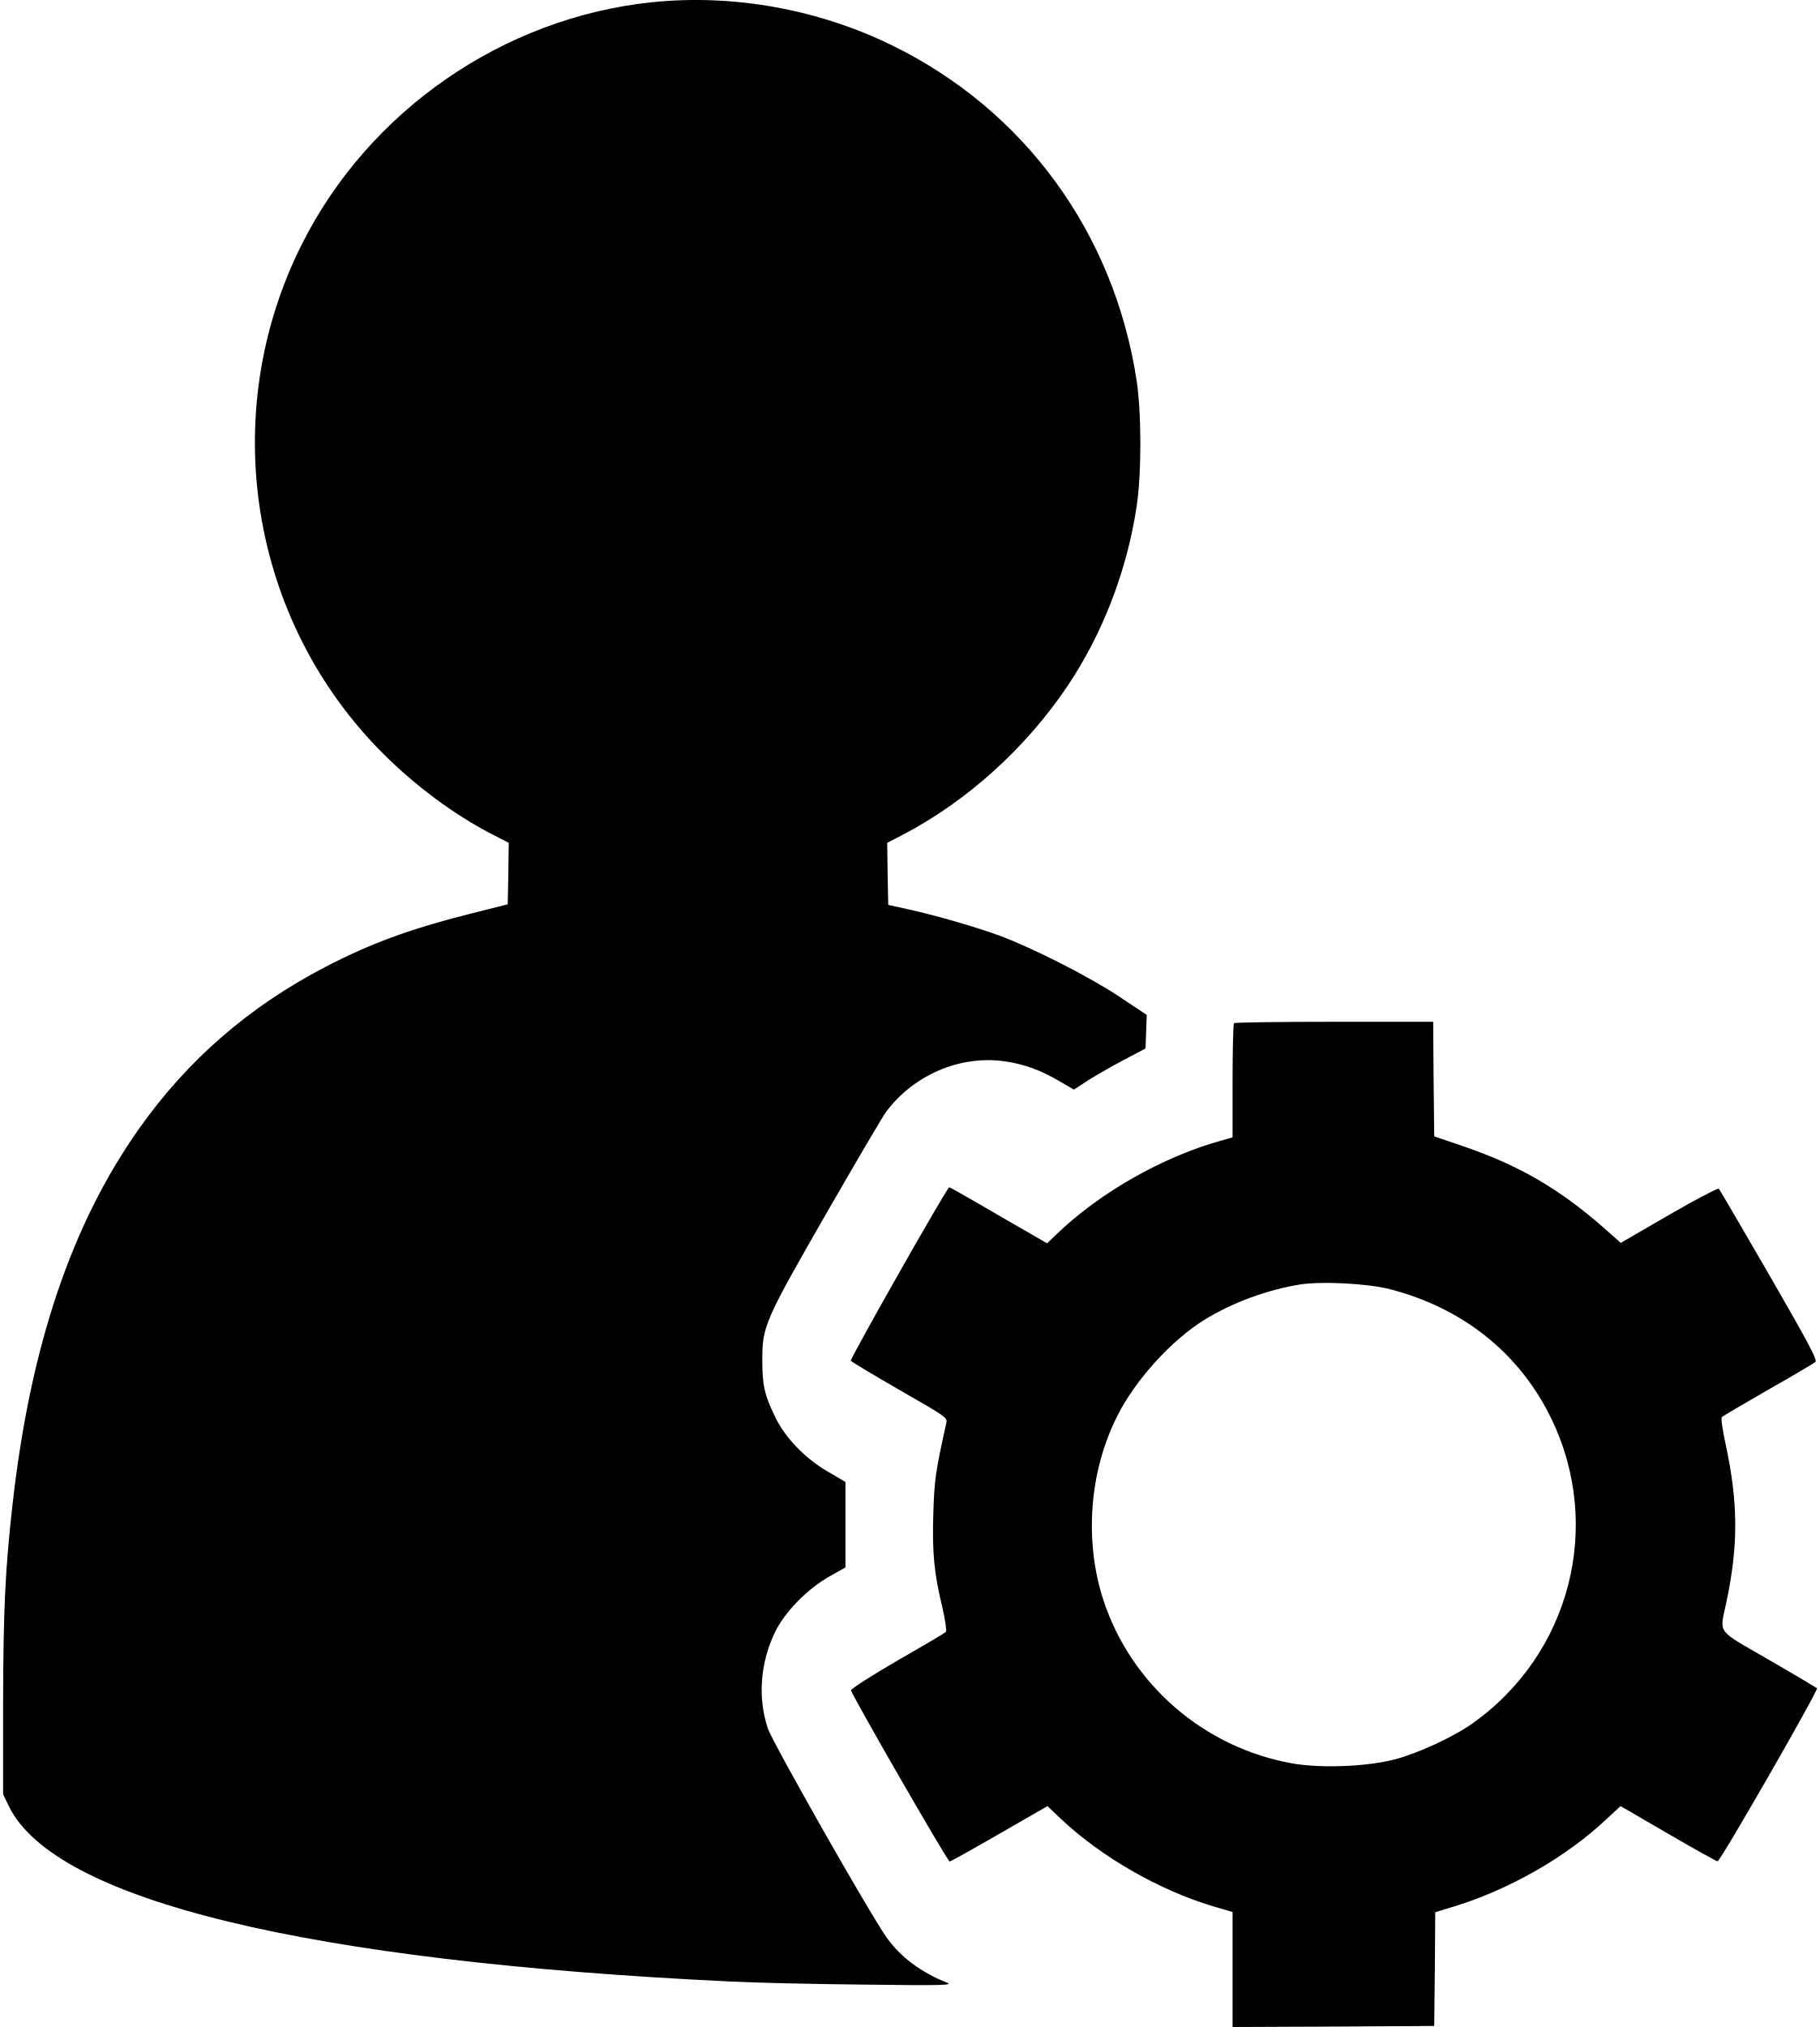
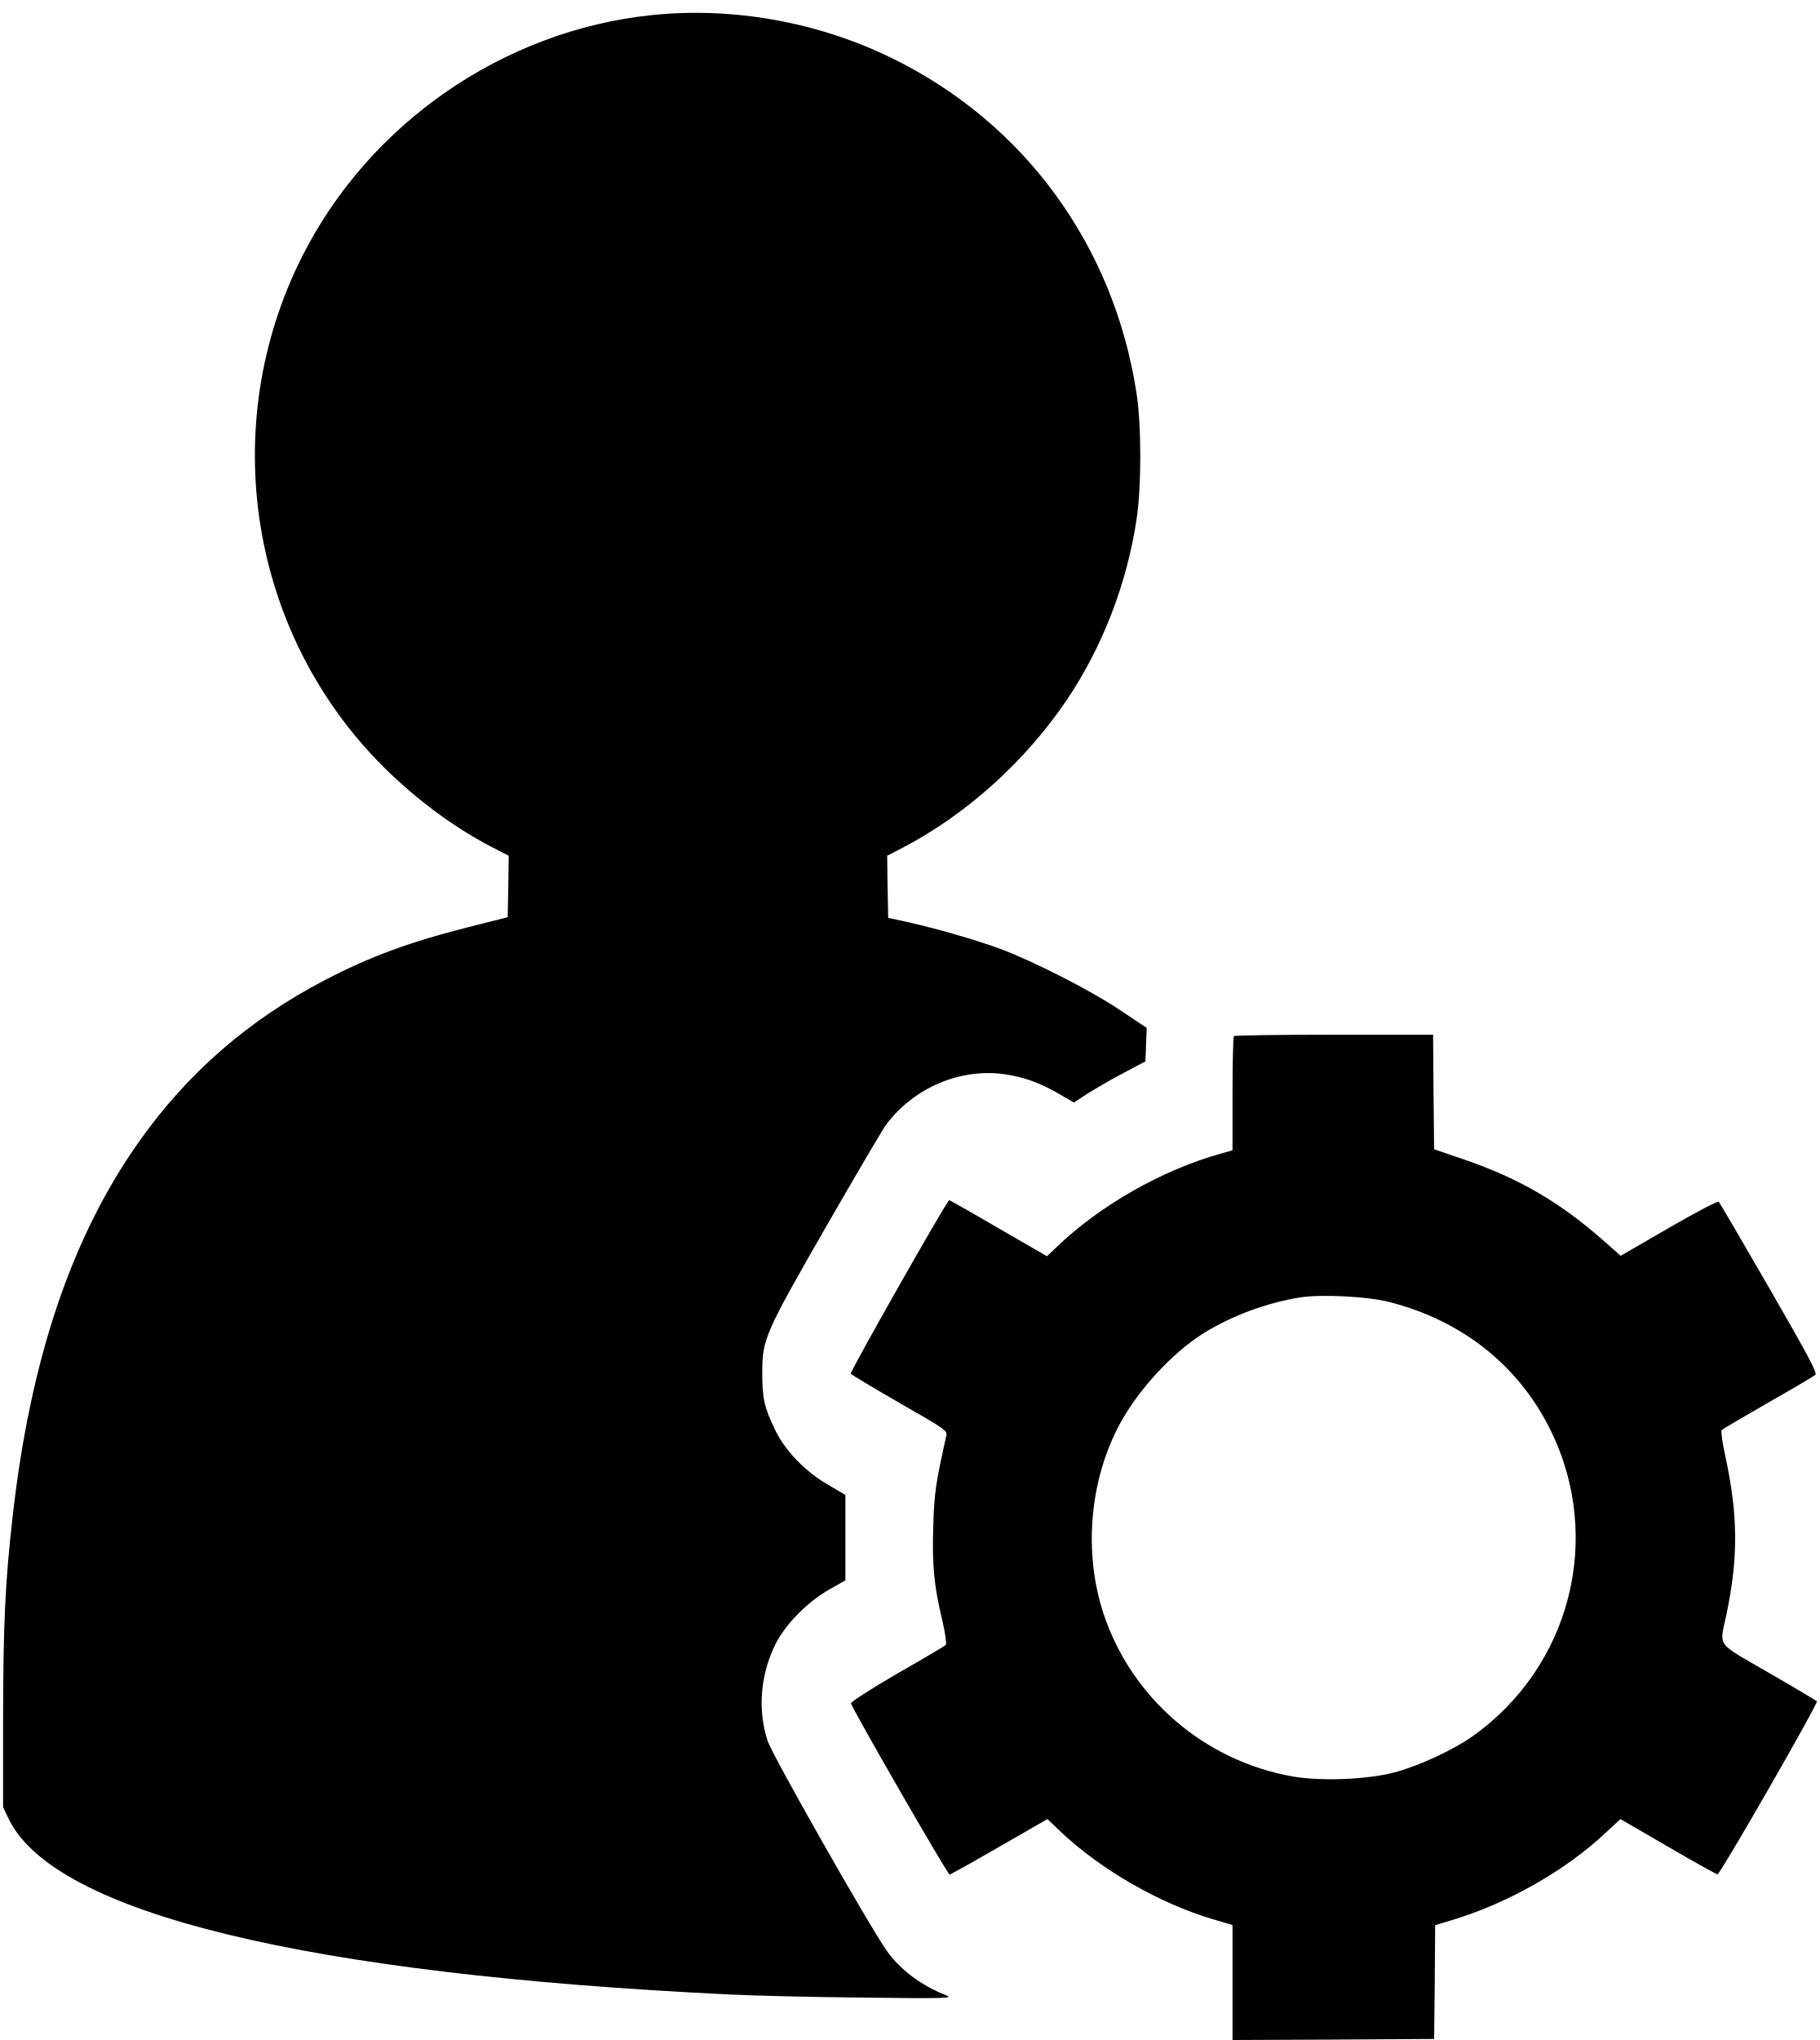
- <svg xmlns="http://www.w3.org/2000/svg" version="1.0" width="880pt" height="980pt" viewBox="0 0 880 980" preserveAspectRatio="xMidYMid meet">
-   <g transform="translate(0,980) scale(0.1,-0.1)" fill="#000000" stroke="none">
-     <path d="M3151 9789 c-718 -75 -1367 -524 -1691 -1169 -413 -821 -253 -1820 394 -2465 157 -156 340 -292 519 -385 l87 -45 -2 -149 -3 -148 -190 -48 c-284 -72 -475 -142 -692 -255 -369 -192 -665 -449 -900 -781 -327 -462 -526 -1052 -612 -1814 -36 -318 -45 -514 -46 -965 l0 -440 28 -58 c223 -454 1437 -749 3487 -847 118 -6 411 -13 650 -15 377 -5 430 -3 400 9 -125 49 -227 125 -293 219 -83 117 -550 940 -574 1010 -50 149 -37 319 35 467 48 98 157 209 264 269 l76 43 0 207 0 206 -85 50 c-111 64 -209 167 -256 267 -51 106 -61 150 -61 273 0 164 12 190 314 716 144 250 272 468 285 484 134 179 358 274 572 244 92 -13 174 -42 267 -97 l69 -40 67 44 c37 23 114 68 173 99 l106 56 3 81 3 81 -135 90 c-145 96 -415 233 -573 292 -120 44 -308 98 -442 128 l-100 22 -3 150 -2 150 77 40 c308 161 593 418 794 717 170 253 288 557 335 869 24 157 24 453 0 609 -109 714 -542 1307 -1181 1620 -359 176 -771 250 -1164 209z" />
-     <path d="M5967 4853 c-4 -3 -7 -129 -7 -279 l0 -273 -57 -16 c-283 -79 -585 -251 -794 -452 l-46 -44 -234 135 c-128 75 -236 136 -239 136 -11 -1 -481 -830 -476 -839 4 -5 110 -69 237 -142 220 -126 231 -133 225 -158 -52 -234 -58 -274 -63 -436 -6 -189 3 -288 44 -458 14 -60 21 -112 17 -117 -5 -5 -110 -67 -234 -138 -124 -72 -225 -137 -225 -144 0 -17 467 -828 477 -828 4 0 112 60 240 134 l233 134 65 -62 c196 -184 472 -343 734 -422 l96 -28 0 -278 0 -278 488 2 487 3 3 275 2 275 82 25 c270 81 552 241 748 427 l66 61 229 -133 c127 -74 235 -134 240 -134 13 -1 489 828 481 837 -4 3 -109 66 -234 138 -259 150 -237 121 -204 279 58 275 57 479 -4 763 -16 72 -23 127 -18 131 5 5 106 64 224 132 118 67 221 128 228 134 11 10 -33 91 -223 421 -130 225 -240 413 -244 417 -4 4 -113 -53 -241 -127 l-233 -135 -80 71 c-216 190 -413 305 -687 398 l-135 46 -3 277 -2 277 -478 0 c-263 0 -482 -3 -485 -7z m754 -1286 c353 -91 625 -309 778 -621 255 -521 95 -1143 -380 -1479 -94 -66 -256 -141 -374 -173 -134 -35 -354 -44 -494 -20 -427 75 -782 381 -916 791 -93 286 -68 622 68 890 86 172 260 364 419 463 136 84 304 146 465 172 104 16 326 5 434 -23z" />
+ <svg xmlns="http://www.w3.org/2000/svg" id="body_1" width="58" height="65">
+   <g transform="matrix(0.06590909 0 0 0.06590909 -0 0.4090917)">
+     <g transform="matrix(0.1 0 -0 -0.1 0 980)">
+       <path d="M3151 9789C 2433 9714 1784 9265 1460 8620C 1047 7799 1207 6800 1854 6155C 2011 5999 2194 5863 2373 5770L2373 5770L2460 5725L2458 5576L2455 5428L2265 5380C 1981 5308 1790 5238 1573 5125C 1204 4933 908 4676 673 4344C 346 3882 147 3292 61 2530C 25 2212 16 2016 15 1565L15 1565L15 1125L43 1067C 266 613 1480 318 3530 220C 3648 214 3941 207 4180 205C 4557 200 4610 202 4580 214C 4455 263 4353 339 4287 433C 4204 550 3737 1373 3713 1443C 3663 1592 3676 1762 3748 1910C 3796 2008 3905 2119 4012 2179L4012 2179L4088 2222L4088 2429L4088 2635L4003 2685C 3892 2749 3794 2852 3747 2952C 3696 3058 3686 3102 3686 3225C 3686 3389 3698 3415 4000 3941C 4144 4191 4272 4409 4285 4425C 4419 4604 4643 4699 4857 4669C 4949 4656 5031 4627 5124 4572L5124 4572L5193 4532L5260 4576C 5297 4599 5374 4644 5433 4675L5433 4675L5539 4731L5542 4812L5545 4893L5410 4983C 5265 5079 4995 5216 4837 5275C 4717 5319 4529 5373 4395 5403L4395 5403L4295 5425L4292 5575L4290 5725L4367 5765C 4675 5926 4960 6183 5161 6482C 5331 6735 5449 7039 5496 7351C 5520 7508 5520 7804 5496 7960C 5387 8674 4954 9267 4315 9580C 3956 9756 3544 9830 3151 9789z" stroke="none" fill="#000000" />
+       <path d="M5967 4853C 5963 4850 5960 4724 5960 4574L5960 4574L5960 4301L5903 4285C 5620 4206 5318 4034 5109 3833L5109 3833L5063 3789L4829 3924C 4701 3999 4593 4060 4590 4060C 4579 4059 4109 3230 4114 3221C 4118 3216 4224 3152 4351 3079C 4571 2953 4582 2946 4576 2921C 4524 2687 4518 2647 4513 2485C 4507 2296 4516 2197 4557 2027C 4571 1967 4578 1915 4574 1910C 4569 1905 4464 1843 4340 1772C 4216 1700 4115 1635 4115 1628C 4115 1611 4582 800 4592 800C 4596 800 4704 860 4832 934L4832 934L5065 1068L5130 1006C 5326 822 5602 663 5864 584L5864 584L5960 556L5960 278L5960 0L6448 2L6935 5L6938 280L6940 555L7022 580C 7292 661 7574 821 7770 1007L7770 1007L7836 1068L8065 935C 8192 861 8300 801 8305 801C 8318 800 8794 1629 8786 1638C 8782 1641 8677 1704 8552 1776C 8293 1926 8315 1897 8348 2055C 8406 2330 8405 2534 8344 2818C 8328 2890 8321 2945 8326 2949C 8331 2954 8432 3013 8550 3081C 8668 3148 8771 3209 8778 3215C 8789 3225 8745 3306 8555 3636C 8425 3861 8315 4049 8311 4053C 8307 4057 8198 4000 8070 3926L8070 3926L7837 3791L7757 3862C 7541 4052 7344 4167 7070 4260L7070 4260L6935 4306L6932 4583L6930 4860L6452 4860C 6189 4860 5970 4857 5967 4853zM6721 3567C 7074 3476 7346 3258 7499 2946C 7754 2425 7594 1803 7119 1467C 7025 1401 6863 1326 6745 1294C 6611 1259 6391 1250 6251 1274C 5824 1349 5469 1655 5335 2065C 5242 2351 5267 2687 5403 2955C 5489 3127 5663 3319 5822 3418C 5958 3502 6126 3564 6287 3590C 6391 3606 6613 3595 6721 3567z" stroke="none" fill="#000000" />
+     </g>
  </g>
</svg>
